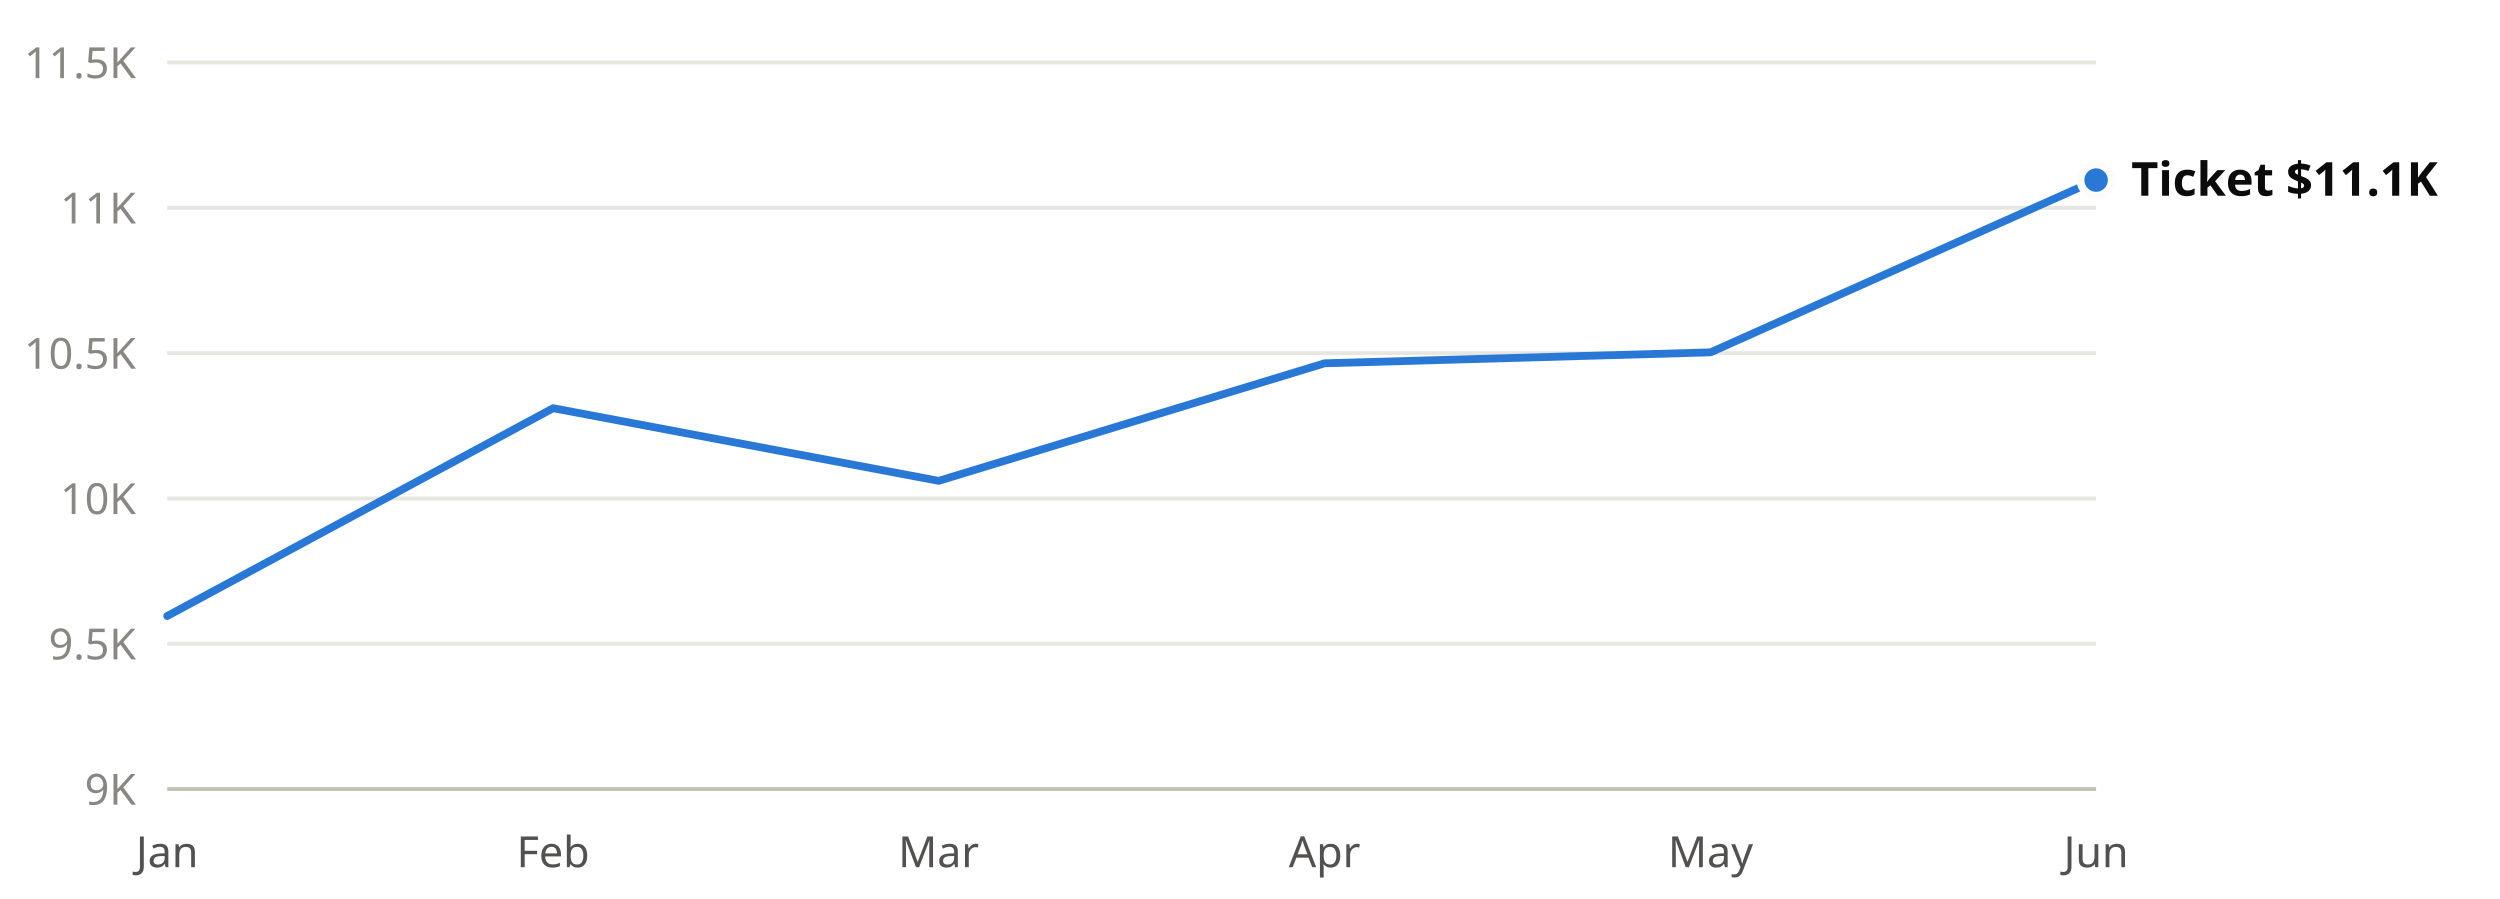
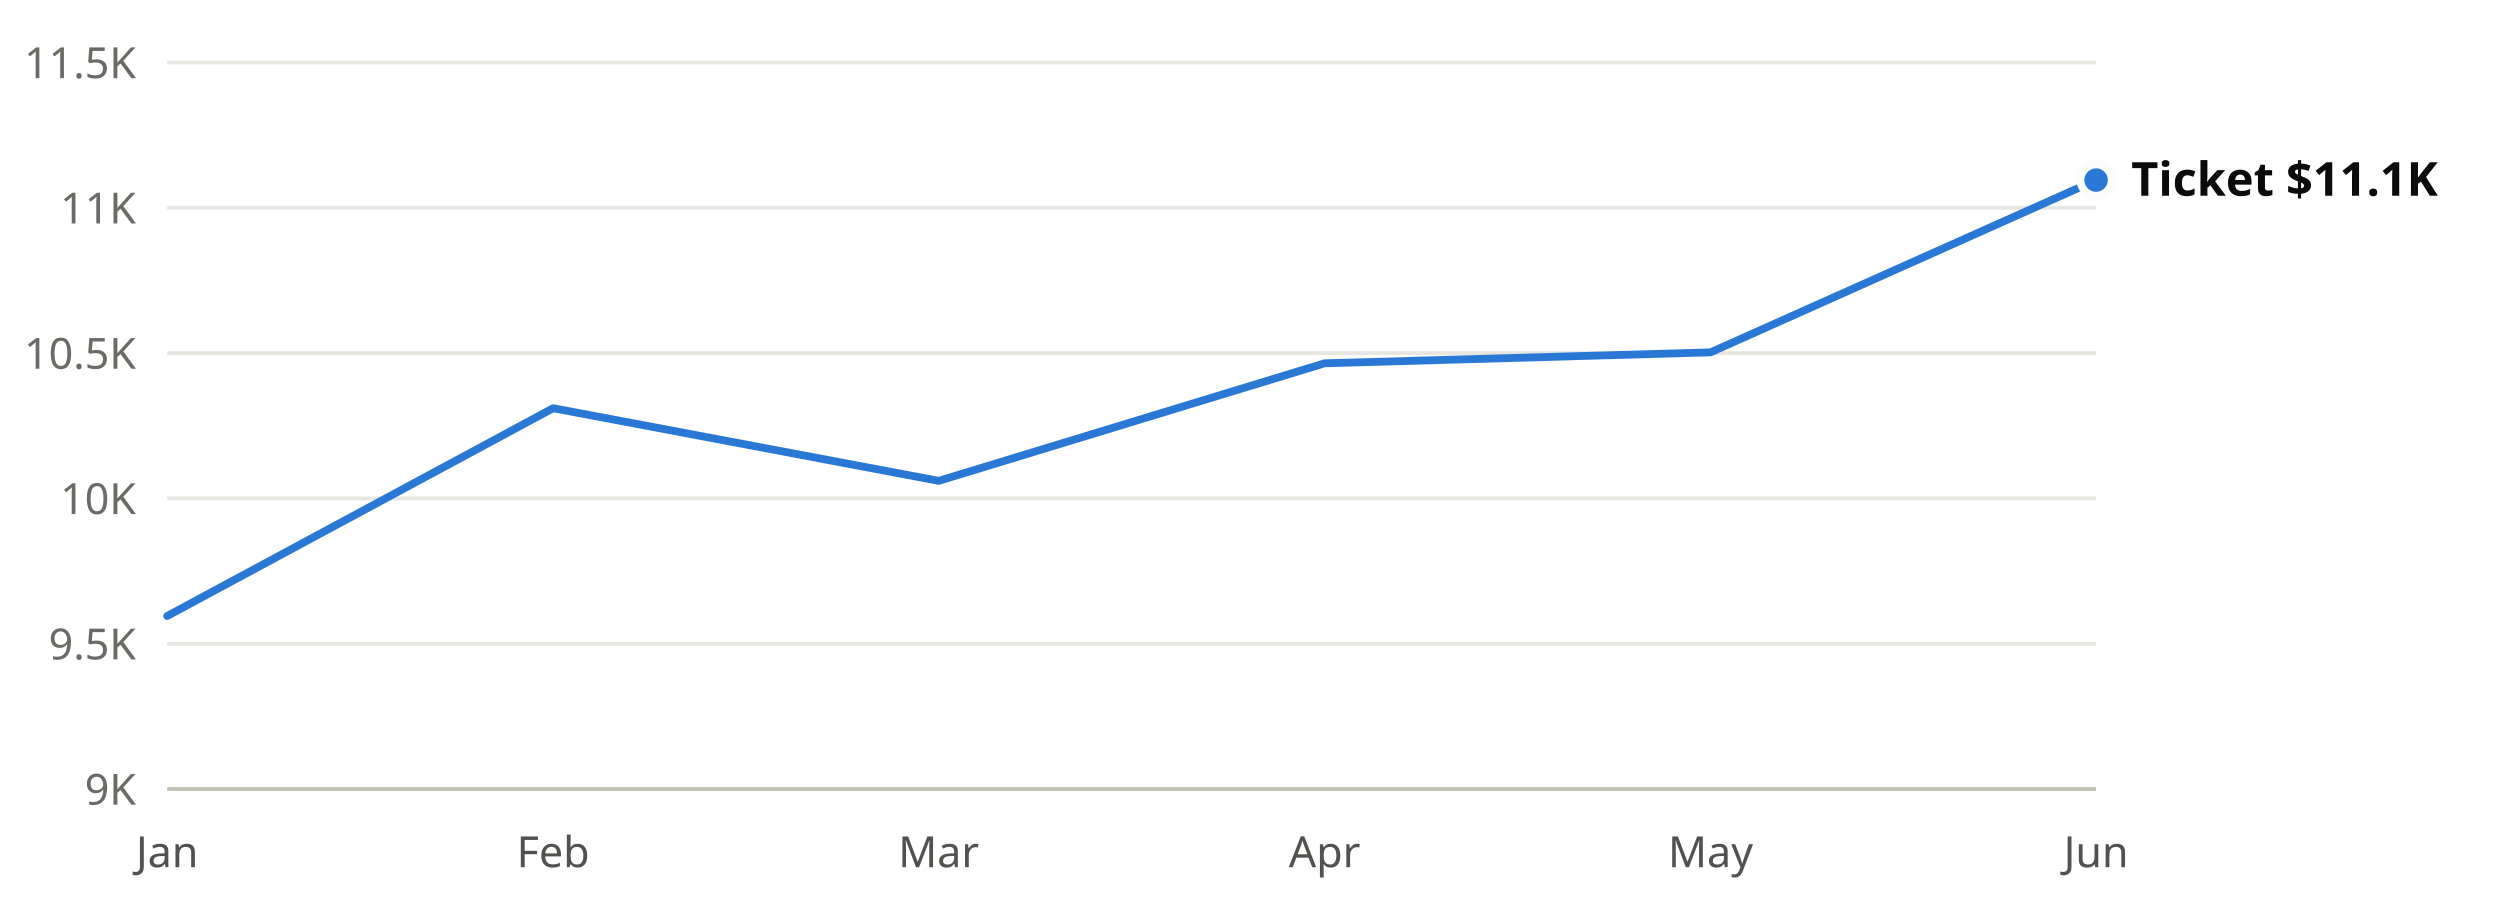
- <svg xmlns="http://www.w3.org/2000/svg" class="bareink" viewBox="0 0 640 230" width="640" height="230" role="img" aria-label="Average ticket rose 16% in six months" font-family="system-ui,sans-serif" font-size="11" fill="#898781" style="overflow:visible;max-width:100%;height:auto">
+ <svg xmlns="http://www.w3.org/2000/svg" class="bareink" viewBox="0 0 640 230" width="640" height="230" role="img" aria-label="Average ticket rose 16% in six months" font-family="system-ui,sans-serif" font-size="11" fill="#6b6a64" style="overflow:visible;max-width:100%;height:auto">
  <line x1="42.8" x2="536.6" y1="202" y2="202" stroke="#c3c2b7" />
  <text x="34.8" y="206" text-anchor="end">9K</text>
  <line x1="42.8" x2="536.6" y1="164.8" y2="164.8" stroke="#e7e6e0" />
  <text x="34.8" y="168.8" text-anchor="end">9.5K</text>
  <line x1="42.8" x2="536.6" y1="127.6" y2="127.6" stroke="#e7e6e0" />
  <text x="34.8" y="131.6" text-anchor="end">10K</text>
  <line x1="42.8" x2="536.6" y1="90.4" y2="90.4" stroke="#e7e6e0" />
  <text x="34.8" y="94.4" text-anchor="end">10.5K</text>
  <line x1="42.8" x2="536.6" y1="53.2" y2="53.2" stroke="#e7e6e0" />
  <text x="34.8" y="57.2" text-anchor="end">11K</text>
  <line x1="42.8" x2="536.6" y1="16" y2="16" stroke="#e7e6e0" />
  <text x="34.8" y="20" text-anchor="end">11.5K</text>
  <text x="42.8" y="222" text-anchor="middle" fill="#52514e">Jan</text>
  <text x="141.6" y="222" text-anchor="middle" fill="#52514e">Feb</text>
  <text x="240.3" y="222" text-anchor="middle" fill="#52514e">Mar</text>
  <text x="339.1" y="222" text-anchor="middle" fill="#52514e">Apr</text>
  <text x="437.9" y="222" text-anchor="middle" fill="#52514e">May</text>
  <text x="536.6" y="222" text-anchor="middle" fill="#52514e">Jun</text>
  <path d="M42.8,157.7L141.6,104.5L240.3,123.1L339.1,93L437.9,90.2L536.6,46.1" fill="none" stroke="#2a78d6" stroke-width="2" stroke-linejoin="round" stroke-linecap="round" />
  <circle cx="536.6" cy="46.1" r="4" fill="#2a78d6" stroke="#fcfcfb" stroke-width="2" />
  <text x="545.6" y="50.1" fill="#0b0b0b" font-size="12" font-weight="600">Ticket $11.1K</text>
  <rect x="-6.6" y="16" width="98.8" height="186" fill="transparent" tabindex="0" data-i="0" />
  <rect x="92.2" y="16" width="98.8" height="186" fill="transparent" tabindex="0" data-i="1" />
  <rect x="191" y="16" width="98.8" height="186" fill="transparent" tabindex="0" data-i="2" />
  <rect x="289.7" y="16" width="98.8" height="186" fill="transparent" tabindex="0" data-i="3" />
  <rect x="388.5" y="16" width="98.8" height="186" fill="transparent" tabindex="0" data-i="4" />
  <rect x="487.3" y="16" width="98.8" height="186" fill="transparent" tabindex="0" data-i="5" />
</svg>
